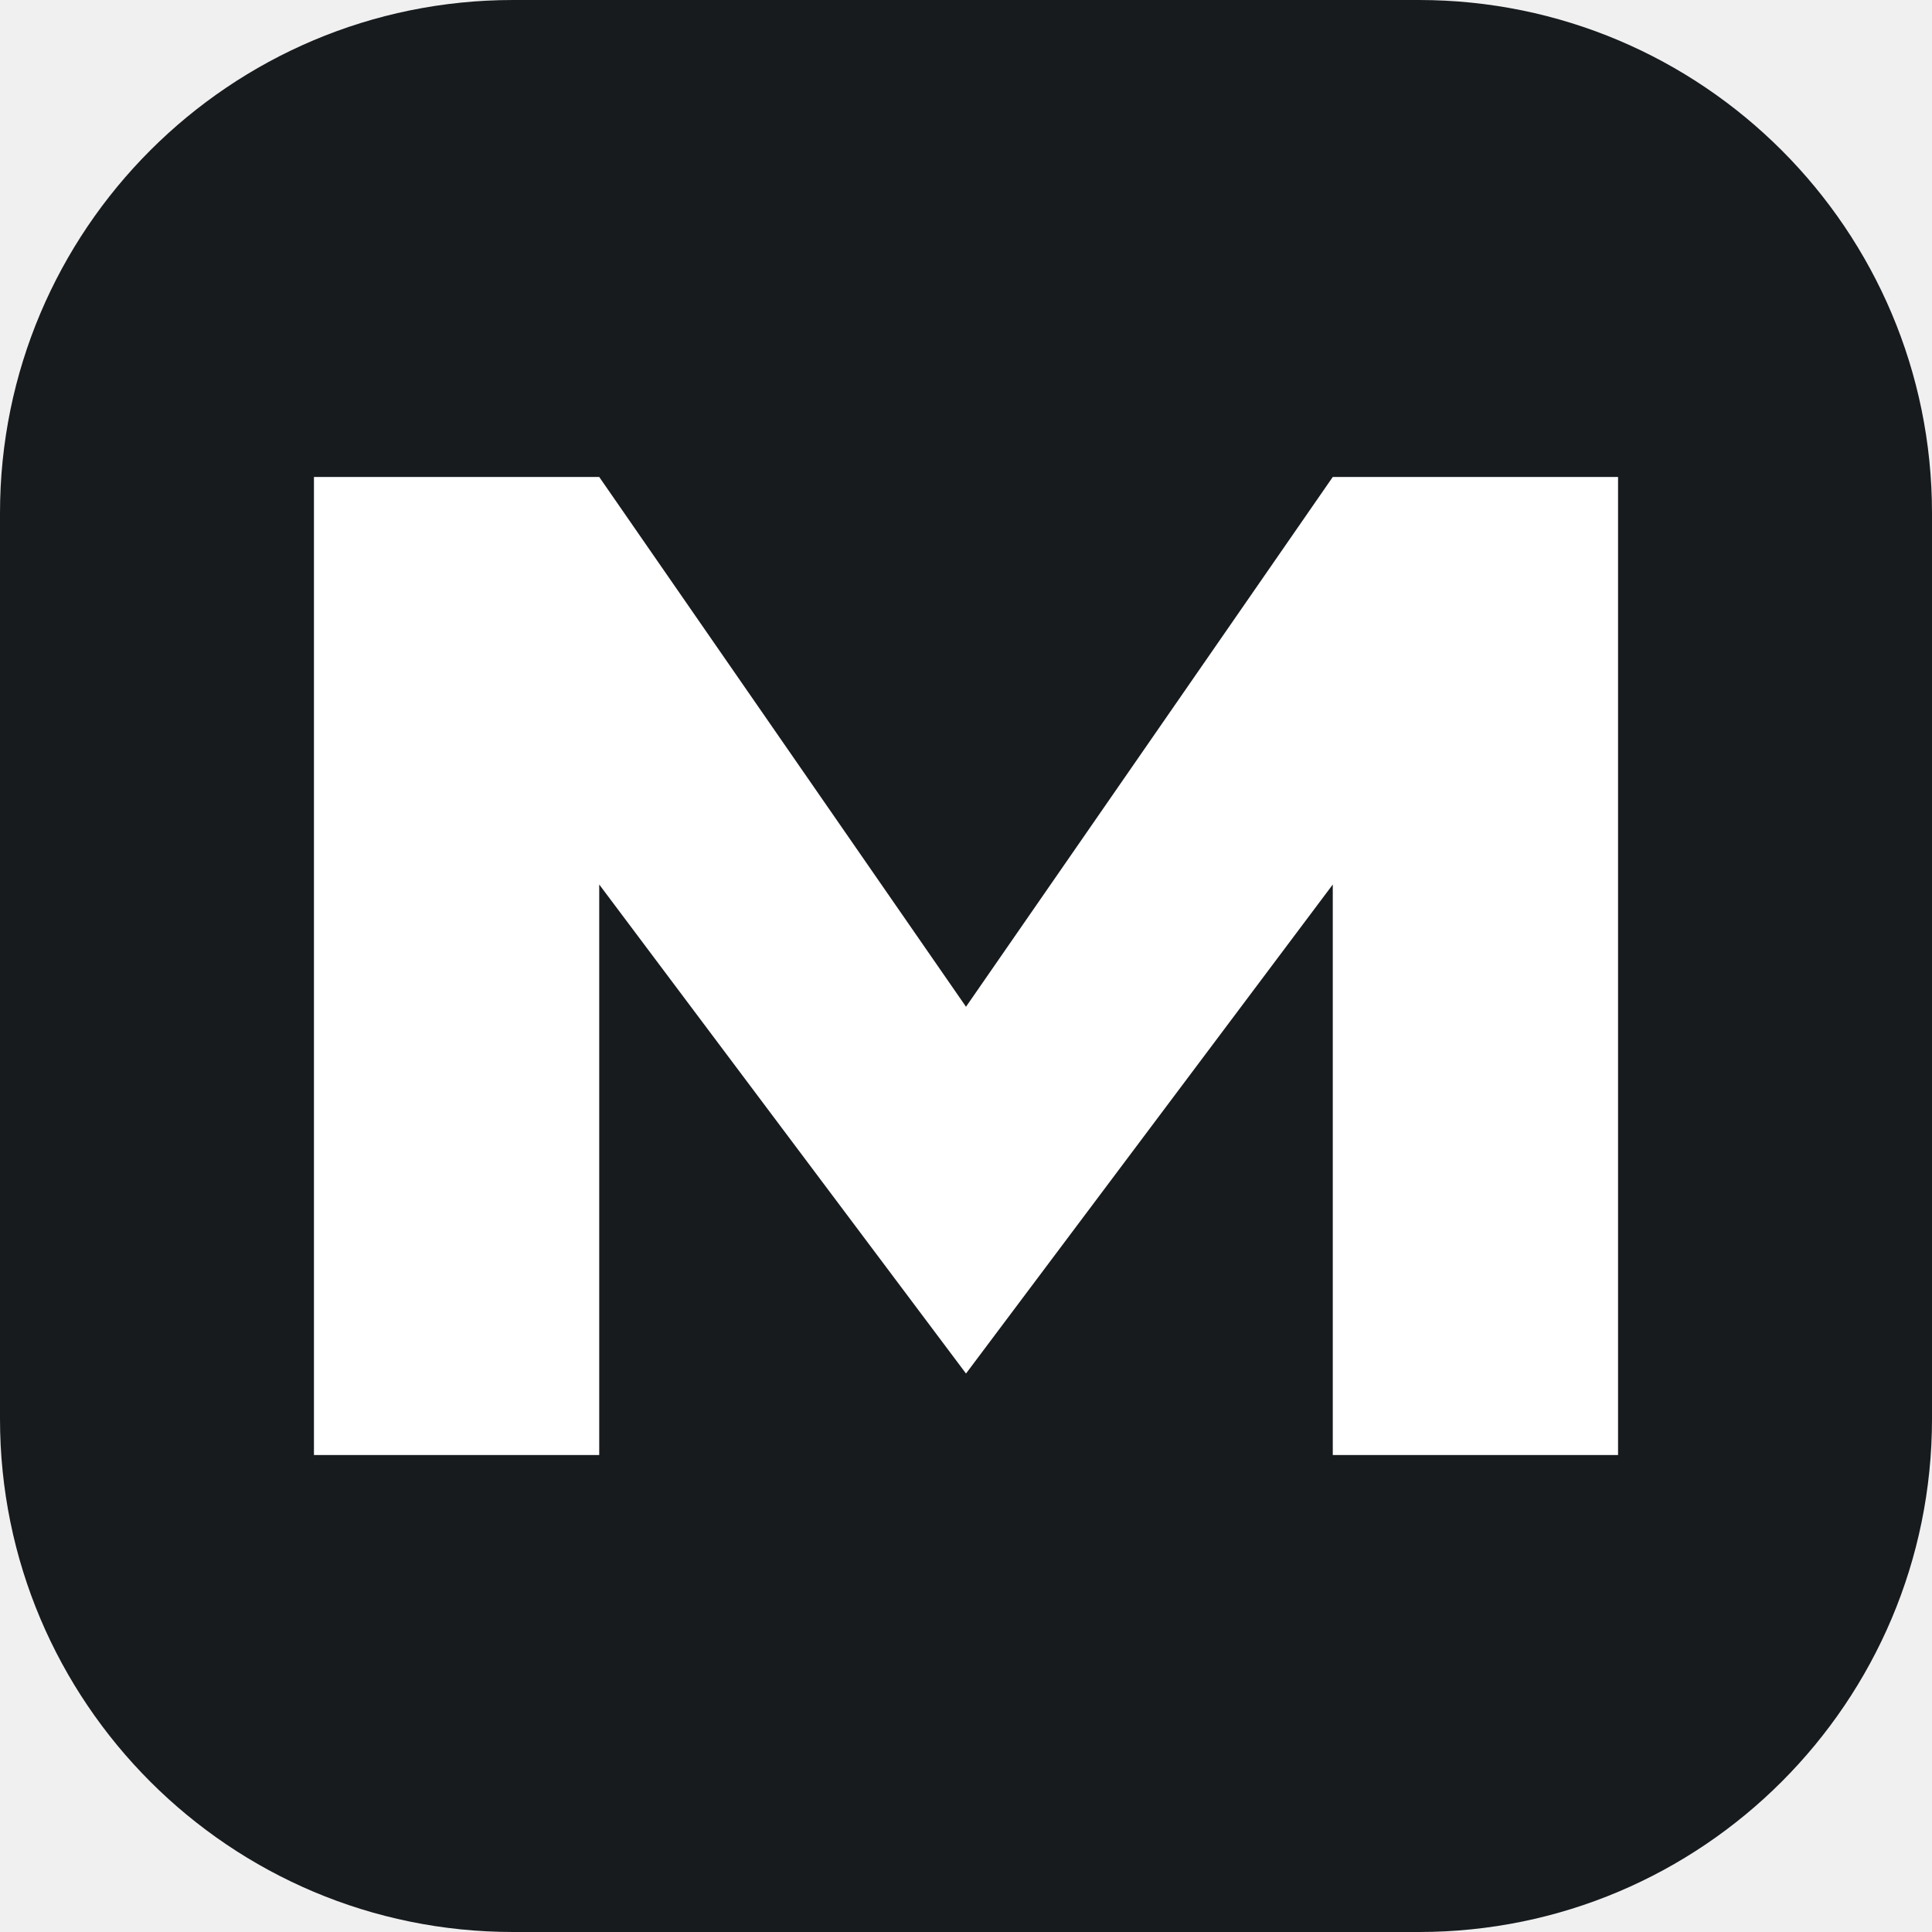
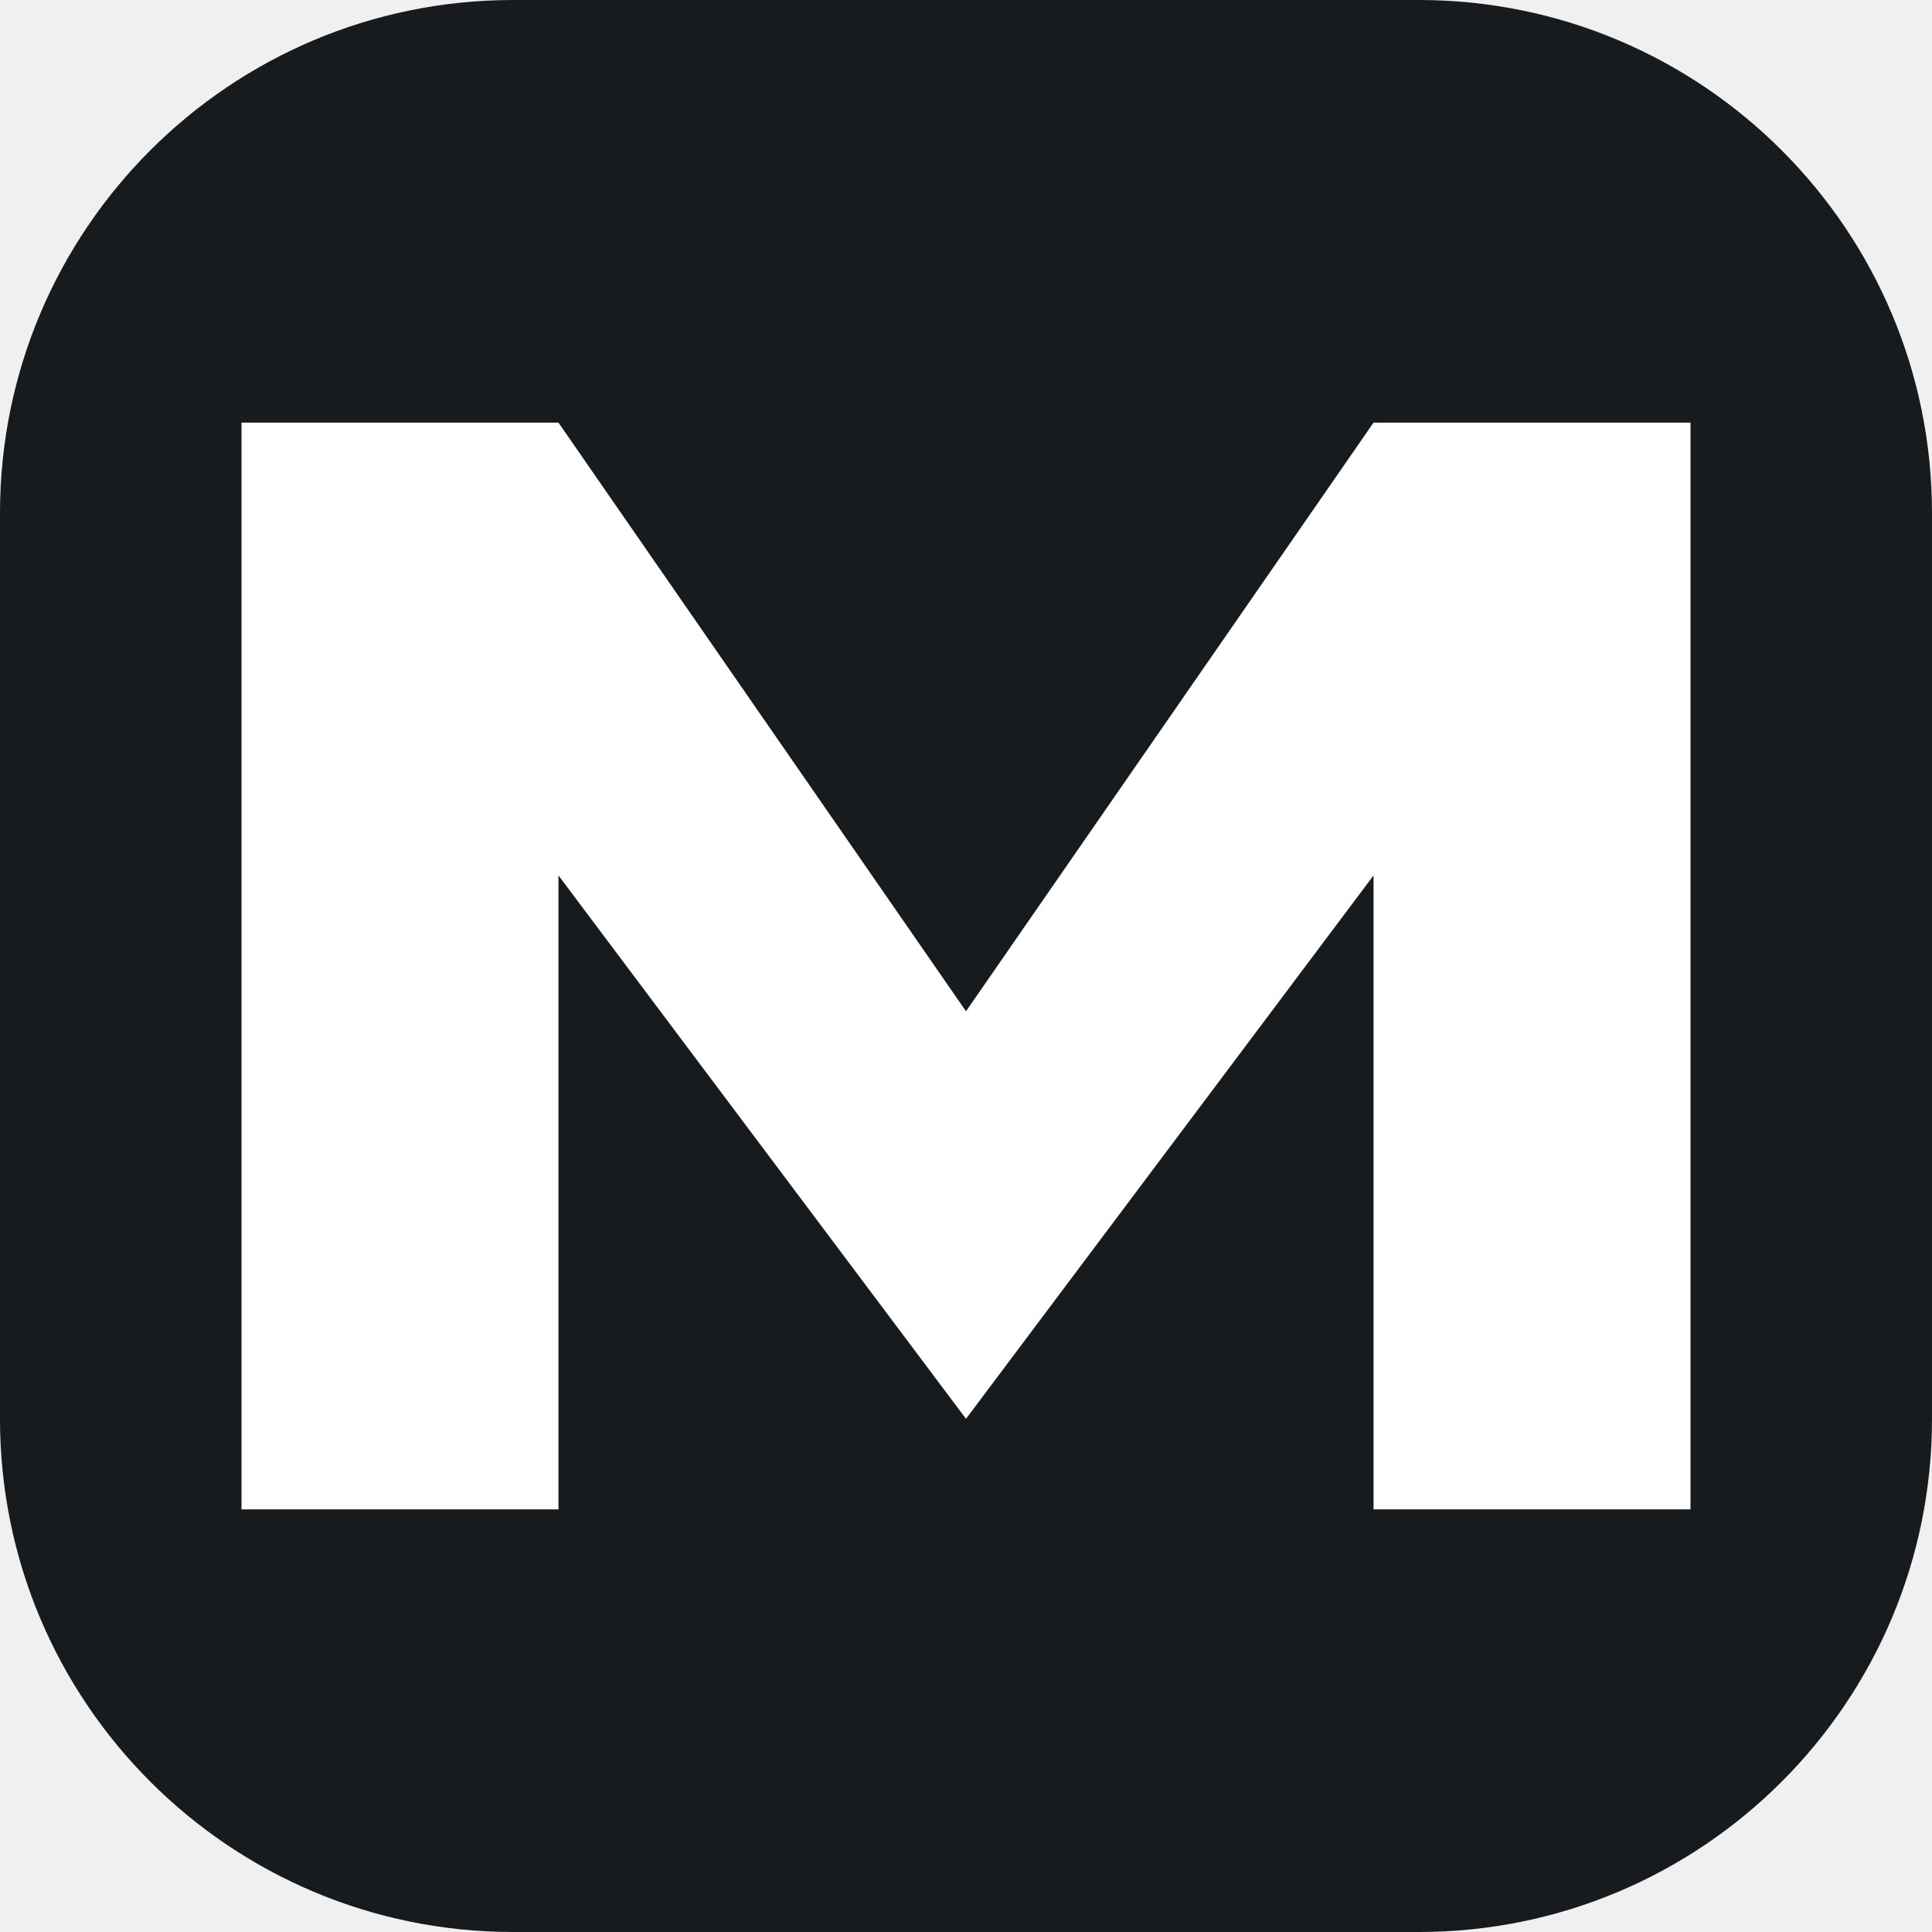
<svg xmlns="http://www.w3.org/2000/svg" viewBox="0 0 64 64">
  <rect width="64" height="64" rx="17" fill="#171b1e" />
-   <path d="M16 44V20h7l9 13 9-13h7v24h-7V30l-9 12-9-12v14z" fill="#fff" transform="translate(32 32) scale(1.35) translate(-32 -32)" />
+   <path d="M16 44V20h7l9 13 9-13h7v24h-7V30l-9 12-9-12v14z" fill="#fff" transform="translate(32 32) scale(1.5) translate(-32 -32)" />
</svg>
